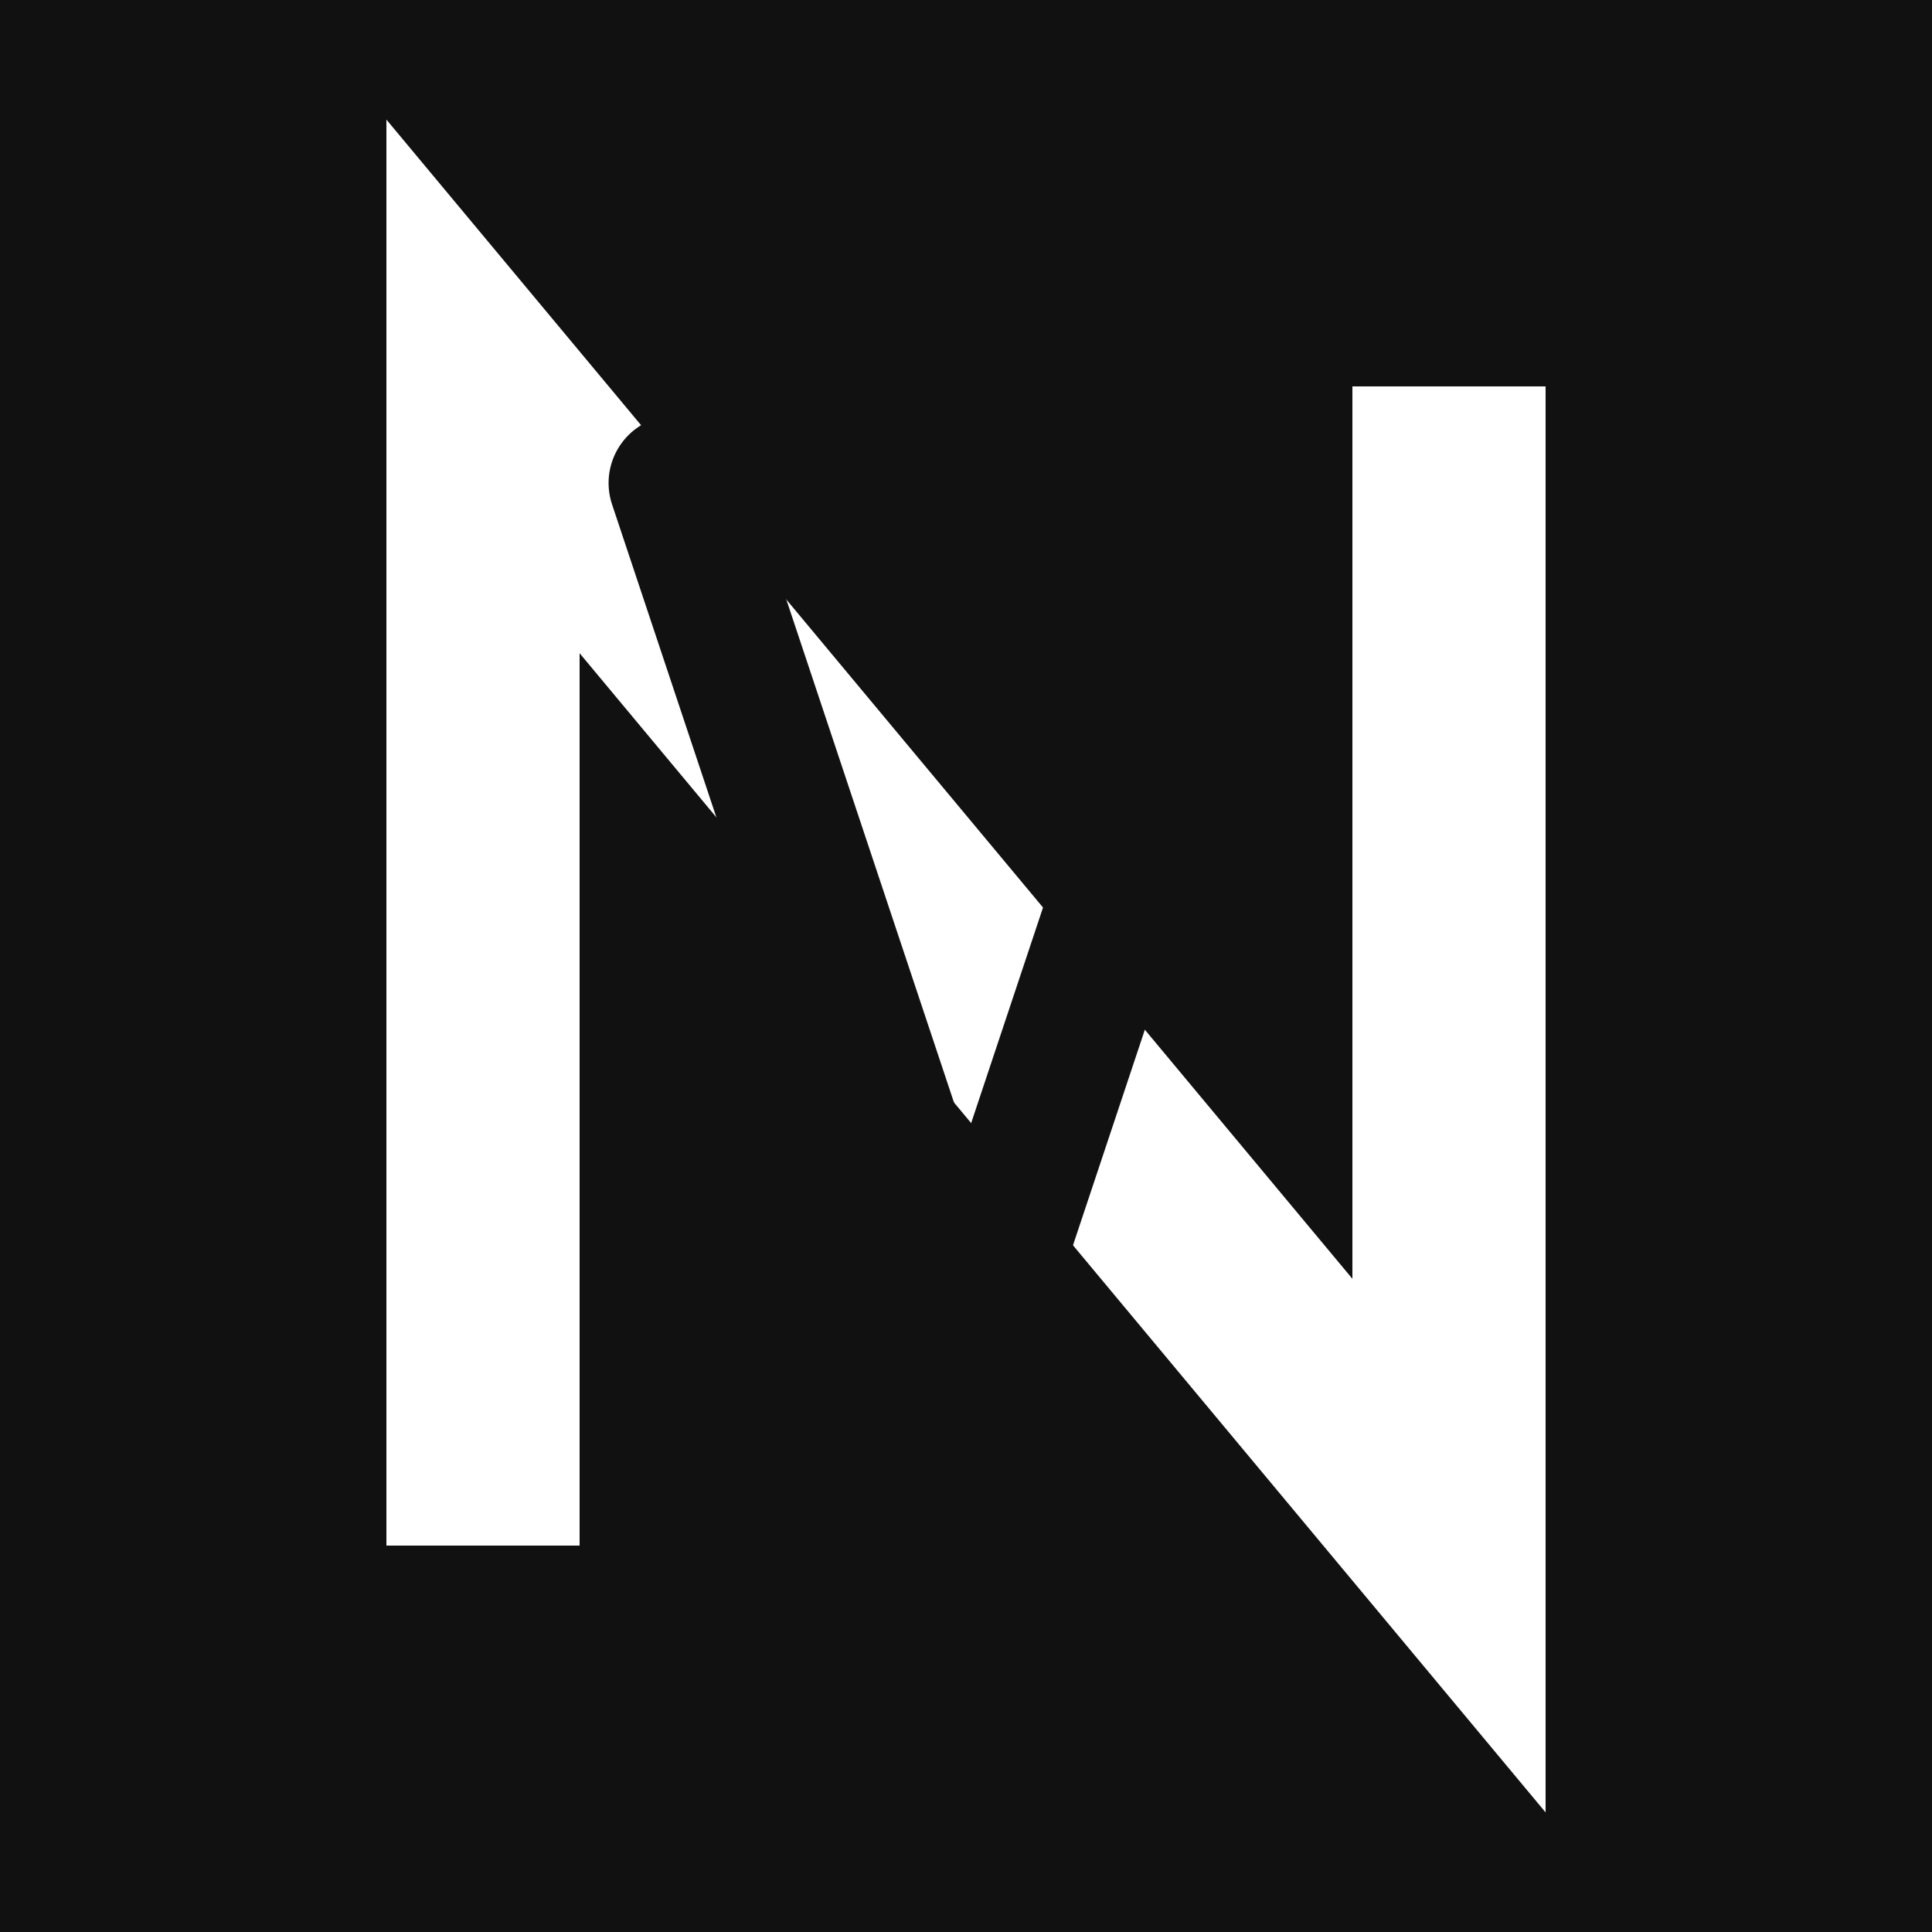
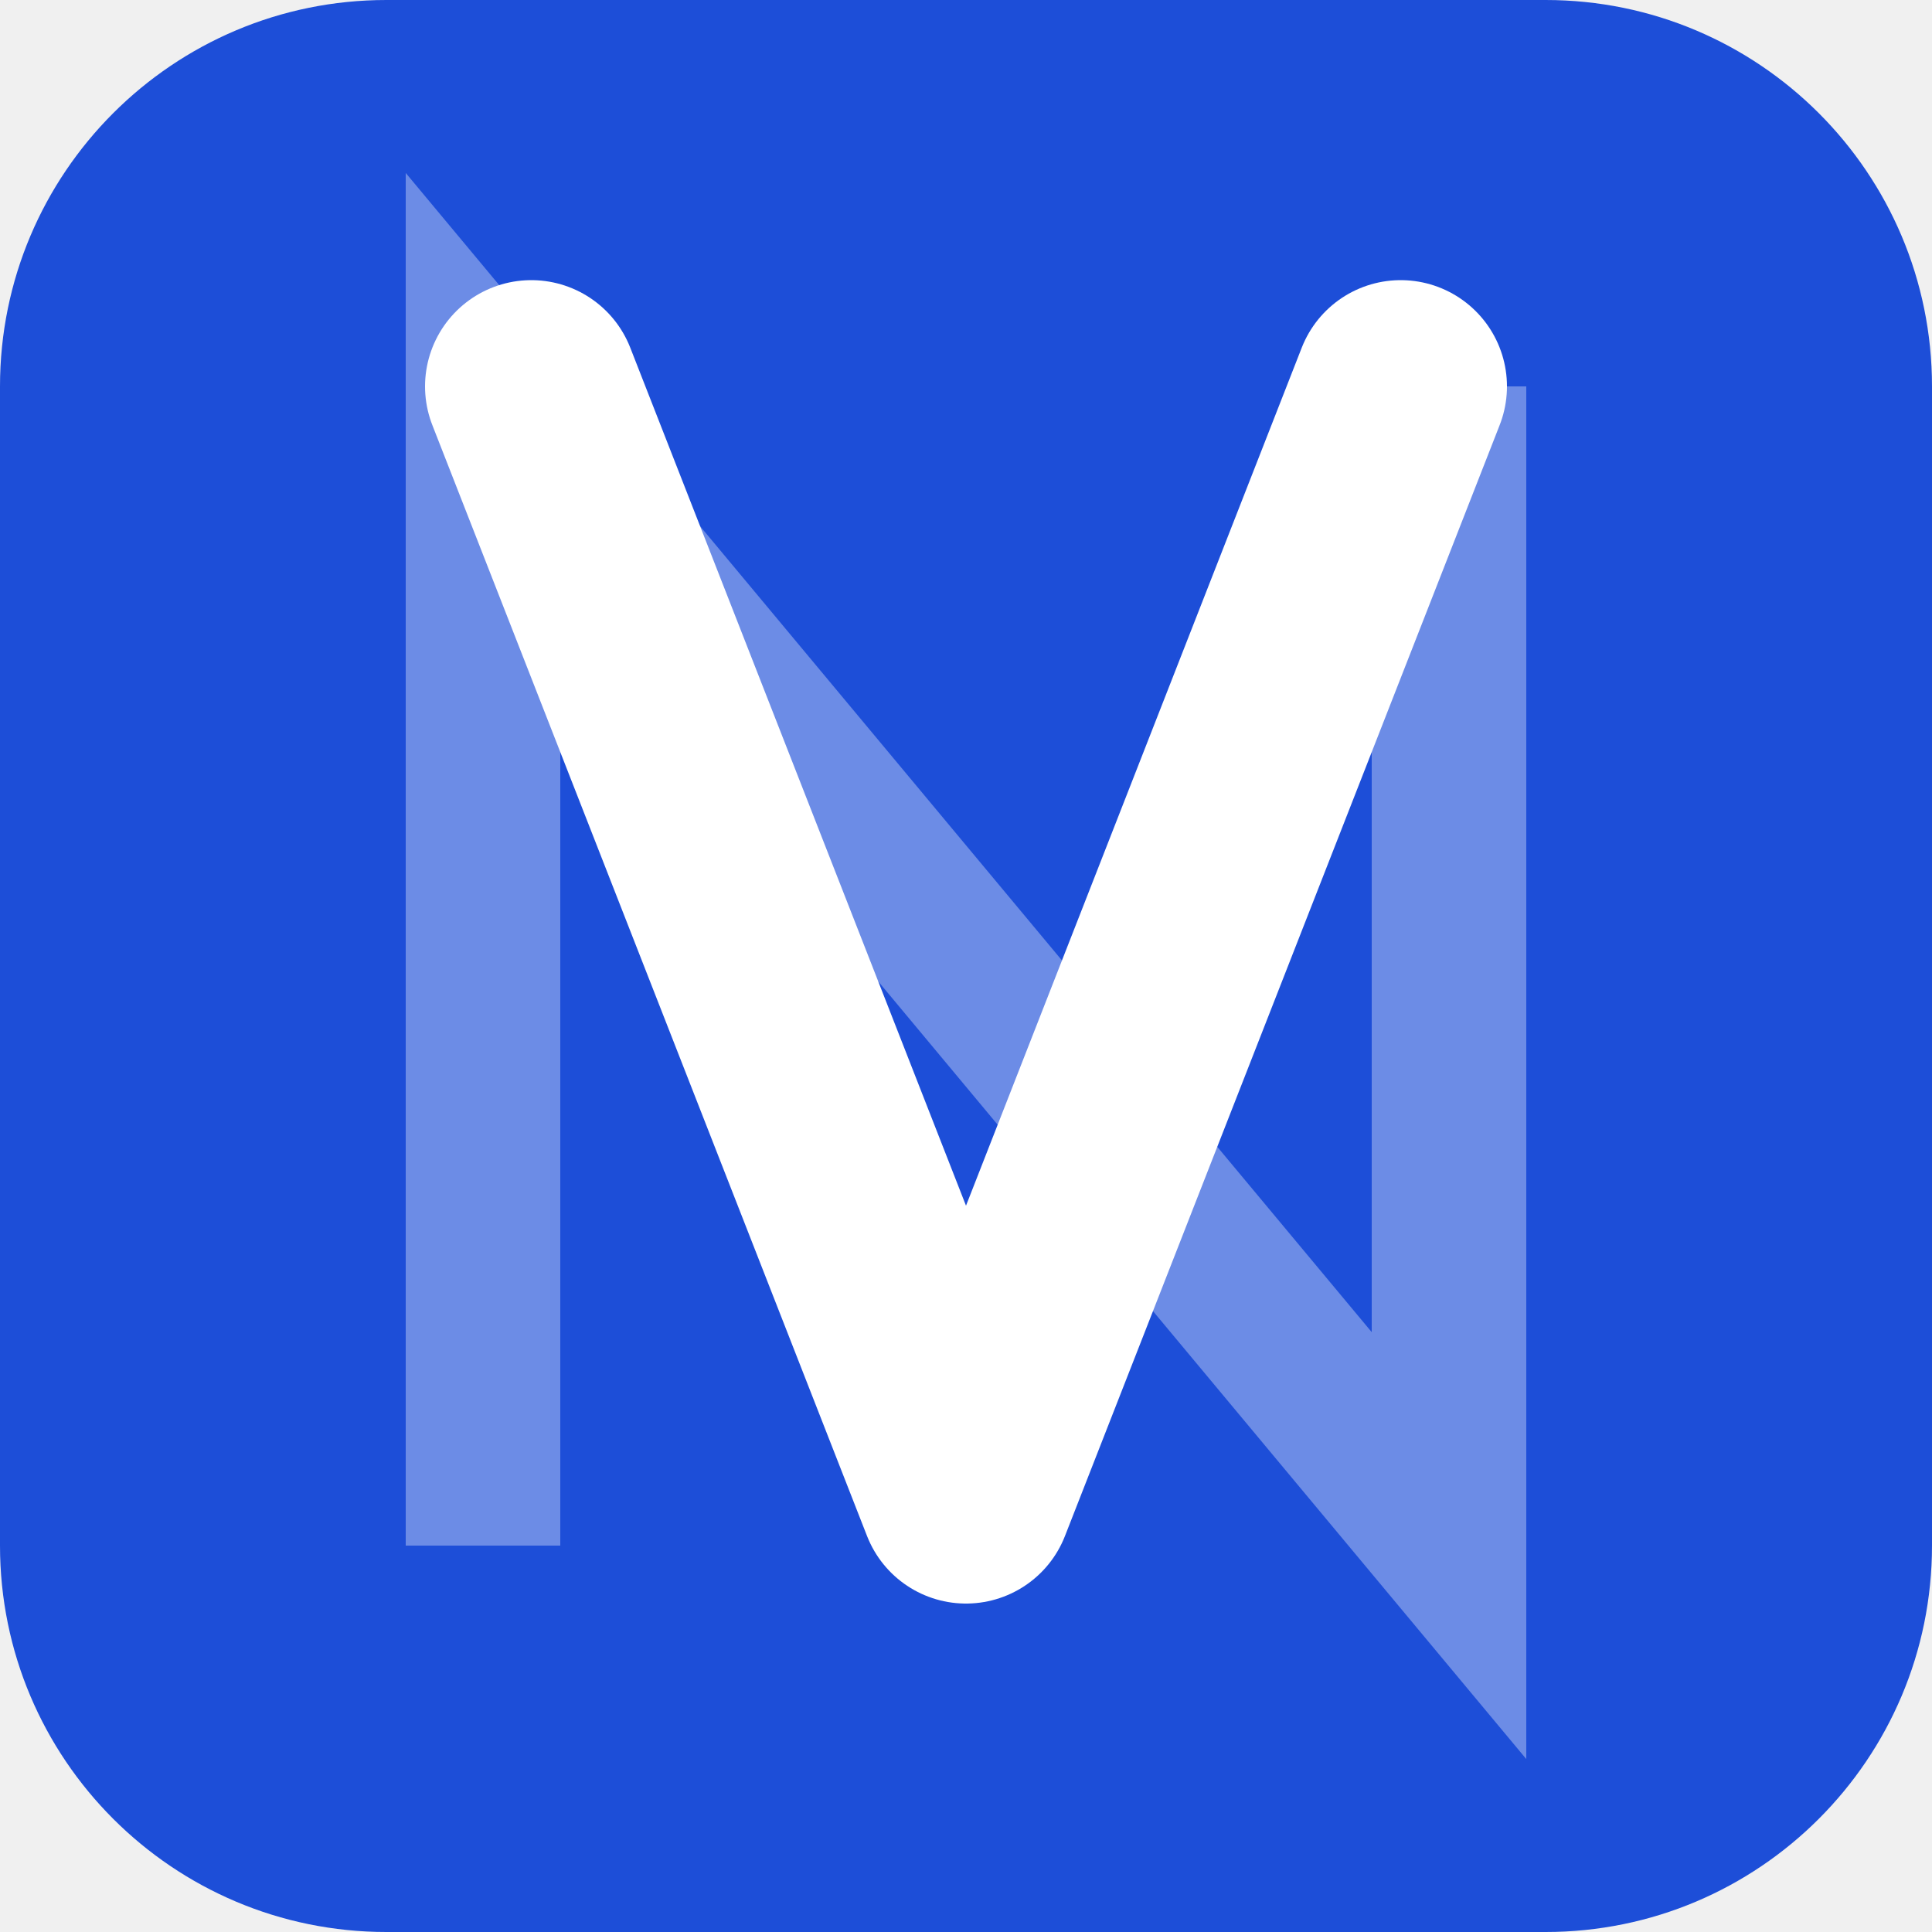
<svg xmlns="http://www.w3.org/2000/svg" width="200" height="200" viewBox="0 0 200 200">
-   <rect width="200" height="200" fill="#111" />
-   <path d="M50 160 L50 40 L150 160 L150 40" stroke="#FFFFFF" stroke-width="20" fill="none" />
-   <path d="M70 50 L100 140 L130 50" stroke="#111" stroke-width="14" fill="none" stroke-linecap="round" />
+   <rect width="200" height="200" rx="40" fill="#1d4ed8" />
+   <path d="M50 160 L50 40 L150 160 L150 40" stroke="#FFFFFF" stroke-width="16" fill="none" opacity="0.35" />
+   <path d="M55 40 L100 155 L145 40" stroke="#ffffff" stroke-width="22" fill="none" stroke-linecap="round" stroke-linejoin="round" />
</svg>
